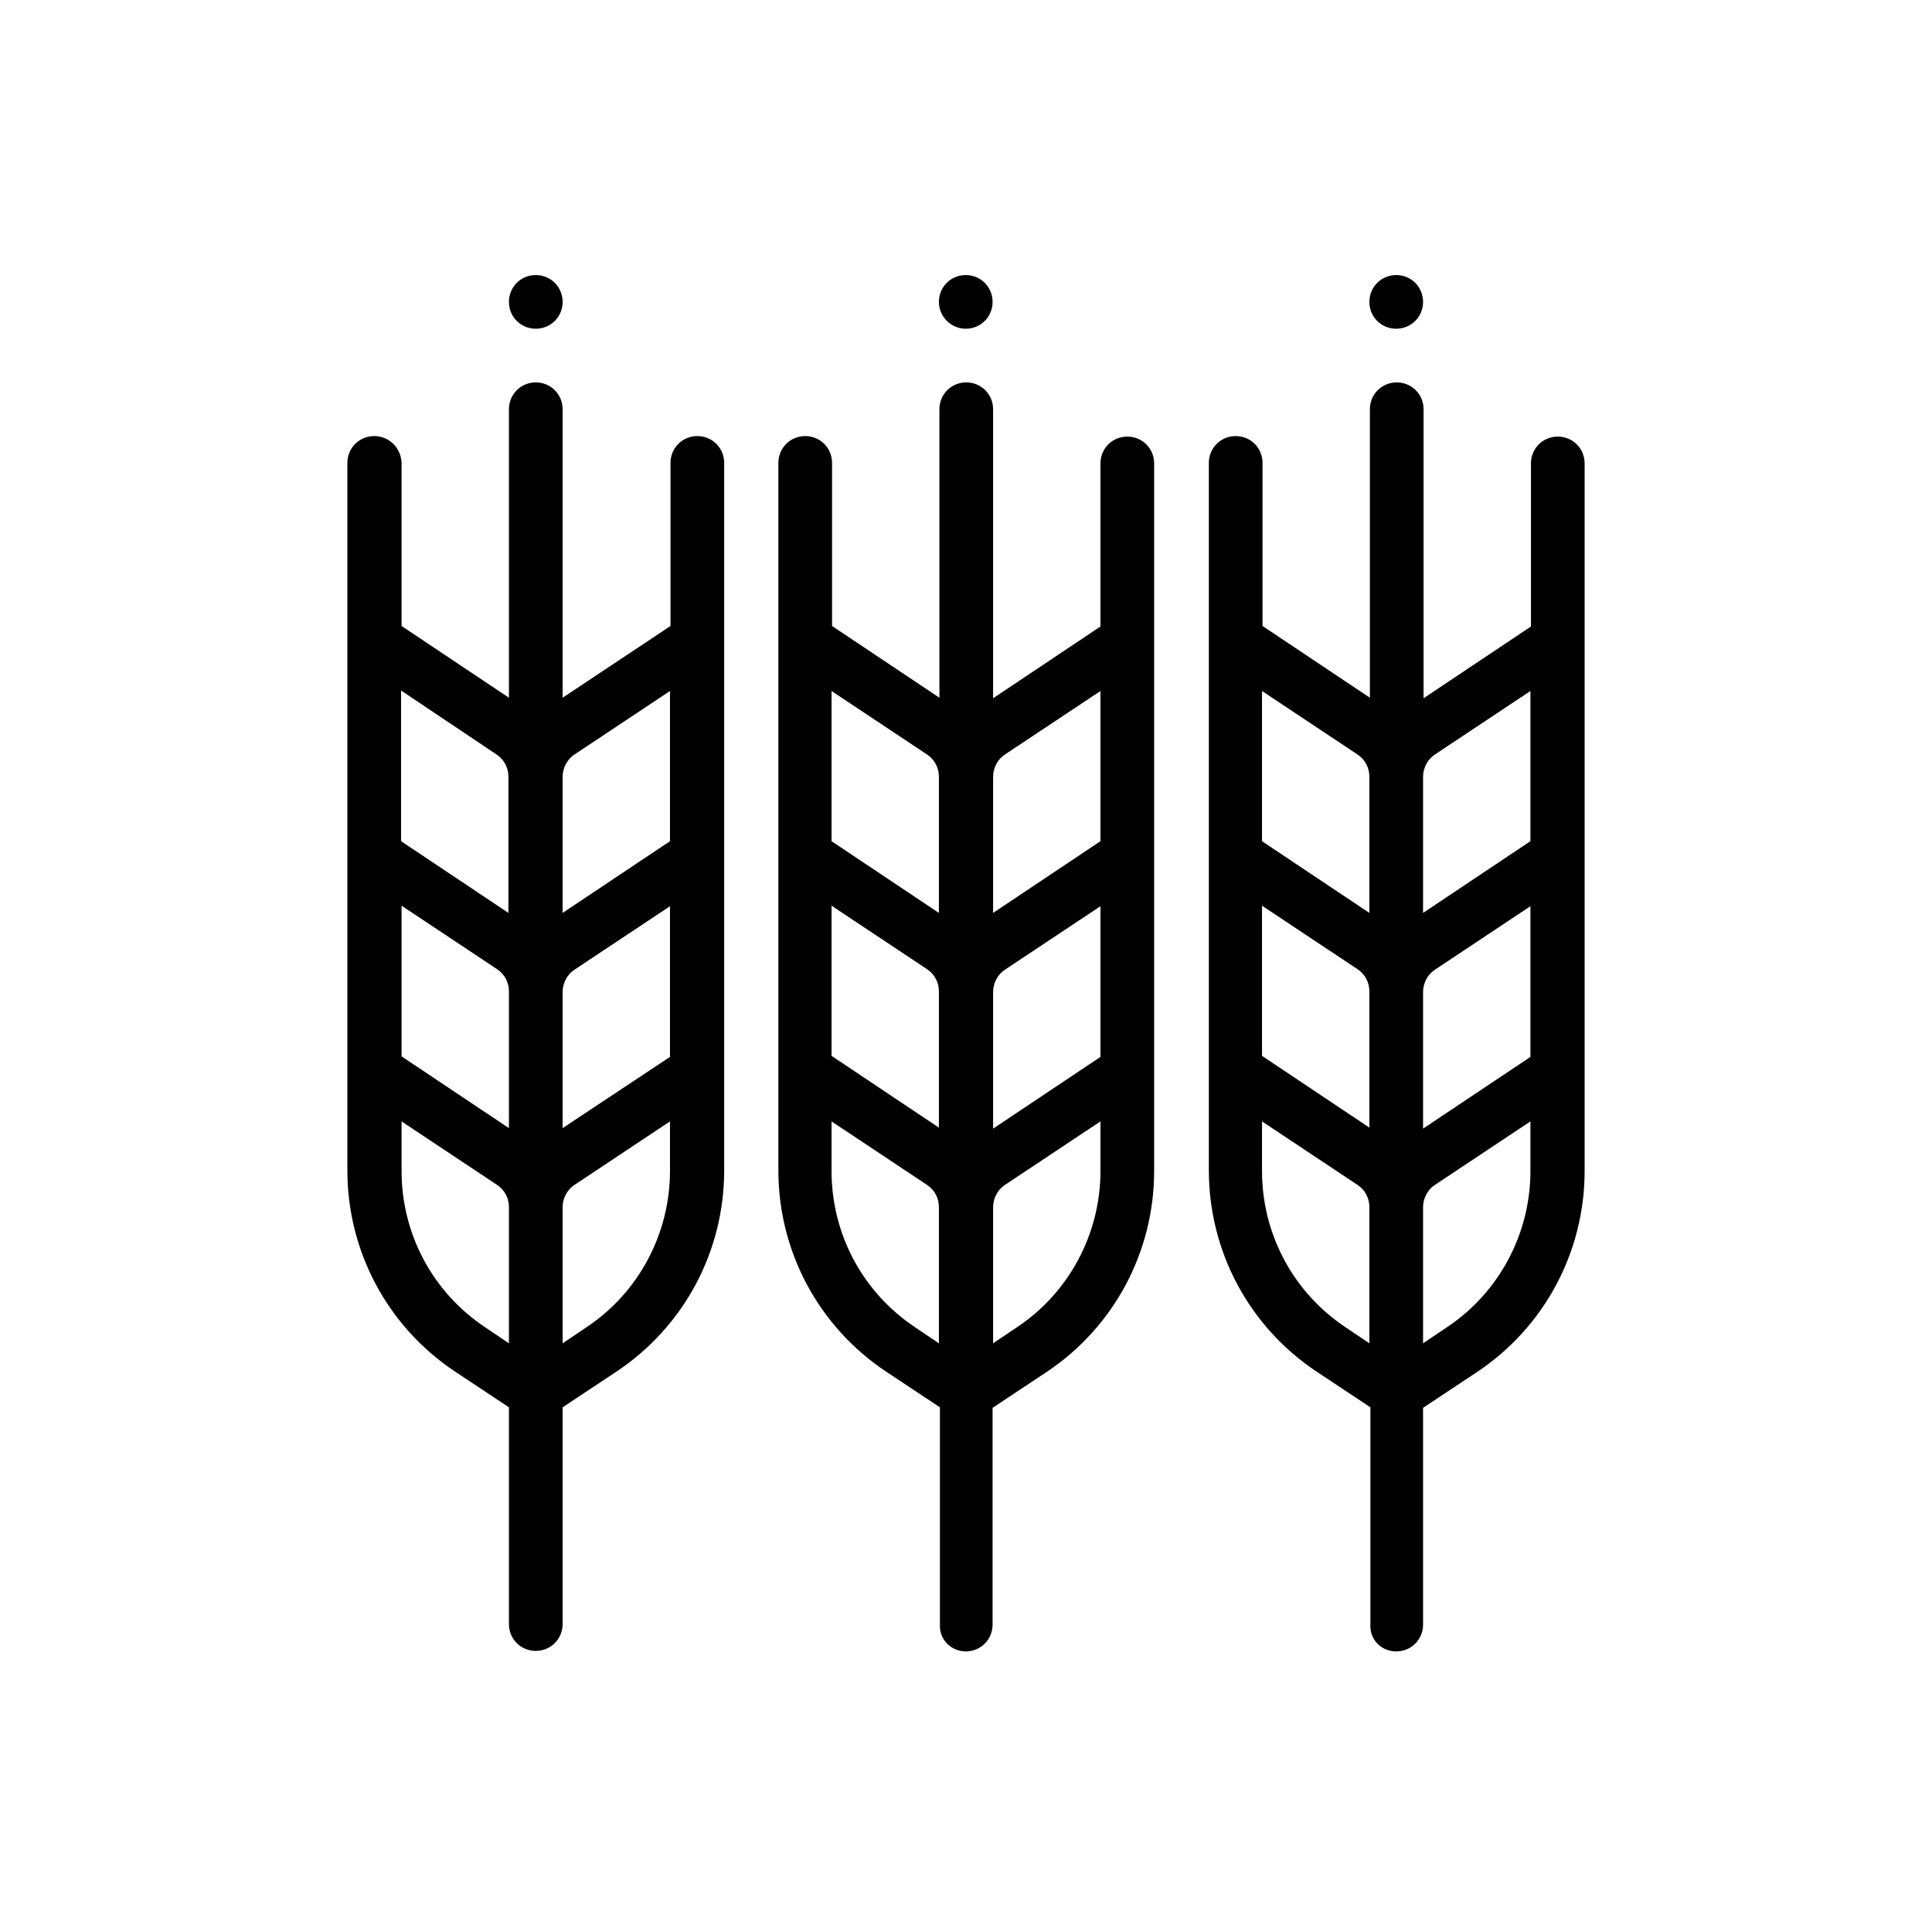
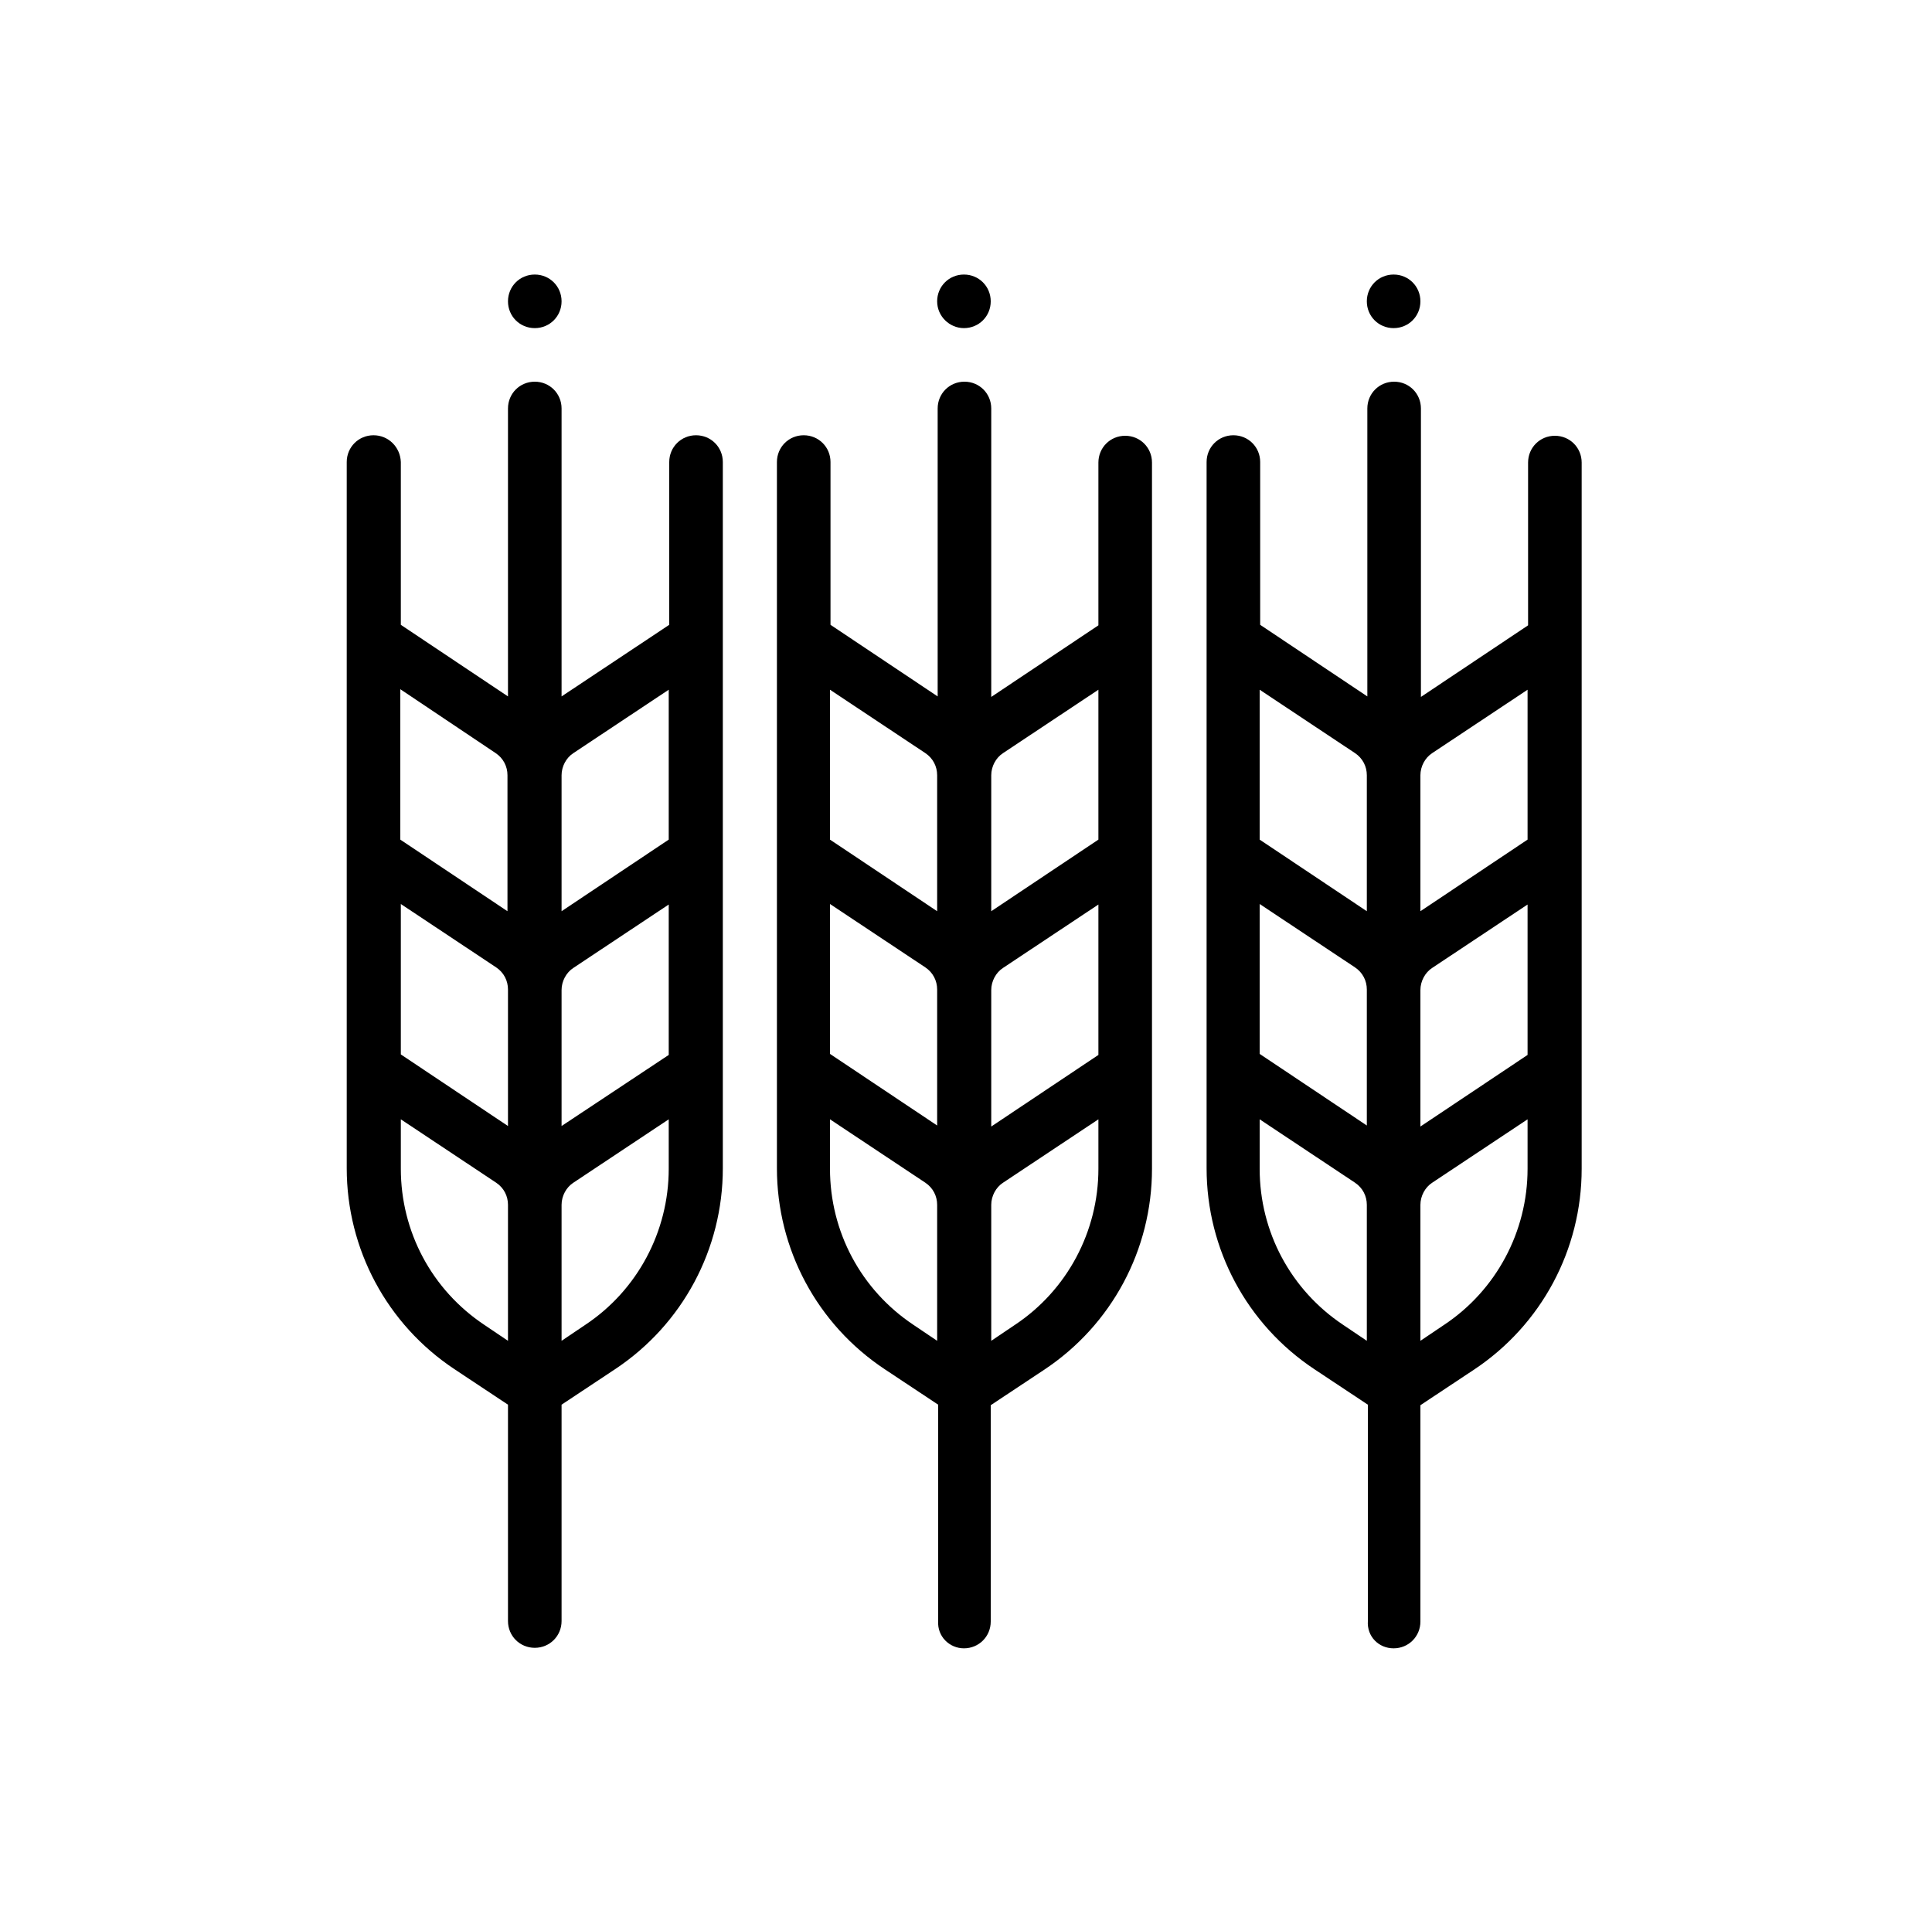
- <svg xmlns="http://www.w3.org/2000/svg" id="Layer_1" x="0px" y="0px" viewBox="0 0 374.3 373.3" style="enable-background:new 0 0 374.3 373.3;" xml:space="preserve">
-   <g>
-     <path d="M270.5,63.7c2.9,0,5.2-2.3,5.2-5.2s-2.3-5.2-5.2-5.2c-2.9,0-5.2,2.3-5.2,5.2S267.6,63.7,270.5,63.7z" />
-     <path d="M187.1,63.7c2.9,0,5.2-2.3,5.2-5.2s-2.3-5.2-5.2-5.2s-5.2,2.3-5.2,5.2S184.3,63.7,187.1,63.7z" />
-     <path d="M98.6,58.5c0,2.9,2.3,5.2,5.2,5.2s5.2-2.3,5.2-5.2s-2.3-5.2-5.2-5.2S98.6,55.6,98.6,58.5z" />
-     <path d="M72.5,84.5c-2.9,0-5.2,2.3-5.2,5.2v137.1c0,15.7,7.8,30.3,20.9,39l10.4,6.9v42c0,2.9,2.3,5.2,5.2,5.2 c2.9,0,5.2-2.3,5.2-5.2v-42l10.4-6.9c13.1-8.7,20.9-23.3,20.9-39c0-49.3,0-105.3,0-137.1c0-2.9-2.3-5.2-5.2-5.2 c-2.9,0-5.2,2.3-5.2,5.2v31.6L109,135.2V79.3c0-2.9-2.3-5.2-5.2-5.2c-2.9,0-5.2,2.3-5.2,5.2v55.9l-20.8-13.9V89.7 C77.7,86.8,75.4,84.5,72.5,84.5z M109,150.5c0-1.7,0.9-3.4,2.3-4.3l18.5-12.3V163L109,176.9V150.5z M109,192.2 c0-1.7,0.9-3.4,2.3-4.3l0,0c0,0,0,0,0,0l18.5-12.3v29.2L109,218.6V192.2z M109,233.9c0-1.7,0.9-3.4,2.3-4.3l0,0c0,0,0,0,0,0 l18.5-12.3v9.6c0,12.2-6.1,23.6-16.2,30.3l-4.6,3.1V233.9z M98.6,260.3l-4.6-3.1c-10.2-6.8-16.2-18.1-16.2-30.3v-9.6l18.5,12.3 c0,0,0,0,0,0l0,0c1.5,1,2.3,2.6,2.3,4.3V260.3z M98.6,218.6l-20.8-13.9v-29.2l18.5,12.3c0,0,0,0,0,0l0,0c1.5,1,2.3,2.6,2.3,4.3 V218.6z M96.2,146.2c1.5,1,2.3,2.6,2.3,4.3v26.4L77.7,163v-29.2L96.2,146.2z" />
-     <path d="M187.1,320c2.9,0,5.2-2.3,5.2-5.2v-42l10.4-6.9c13.1-8.7,20.9-23.3,20.9-39c0-49.3,0-105.3,0-137.1c0-2.9-2.3-5.2-5.2-5.2 s-5.2,2.3-5.2,5.2v31.6l-20.8,13.9V79.3c0-2.9-2.3-5.2-5.2-5.2s-5.2,2.3-5.2,5.2v55.9l-20.8-13.9V89.7c0-2.9-2.3-5.2-5.2-5.2 s-5.2,2.3-5.2,5.2v137.1c0,15.7,7.8,30.3,20.9,39l10.4,6.9v42C181.9,317.7,184.3,320,187.1,320z M192.4,150.5 c0-1.7,0.9-3.4,2.3-4.3l18.5-12.3V163l-20.8,13.9V150.5z M192.4,192.2c0-1.7,0.9-3.4,2.3-4.3l0,0c0,0,0,0,0,0l18.5-12.3v29.2 l-20.8,13.9V192.2z M192.4,233.9c0-1.7,0.9-3.4,2.3-4.3l0,0c0,0,0,0,0,0l18.5-12.3v9.6c0,12.2-6.1,23.6-16.2,30.3l-4.6,3.1V233.9z M161.1,133.9l18.5,12.3c1.5,1,2.3,2.6,2.3,4.3v26.4L161.1,163V133.9z M161.1,175.5l18.5,12.3c0,0,0,0,0,0l0,0 c1.5,1,2.3,2.6,2.3,4.3v26.4l-20.8-13.9V175.5z M177.3,257.2c-10.2-6.8-16.2-18.1-16.2-30.3v-9.6l18.5,12.3c0,0,0,0,0,0l0,0 c1.5,1,2.3,2.6,2.3,4.3v26.4L177.3,257.2z" />
-     <path d="M270.5,320c2.9,0,5.2-2.3,5.2-5.2v-42l10.4-6.9c13.1-8.7,20.9-23.3,20.9-39c0-49.3,0-105.3,0-137.1c0-2.9-2.3-5.2-5.2-5.2 c-2.9,0-5.2,2.3-5.2,5.2v31.6l-20.8,13.9V79.3c0-2.9-2.3-5.2-5.2-5.2c-2.9,0-5.2,2.3-5.2,5.2v55.9l-20.8-13.9V89.7 c0-2.9-2.3-5.2-5.2-5.2c-2.9,0-5.2,2.3-5.2,5.2v137.1c0,15.7,7.8,30.3,20.9,39l10.4,6.9v42C265.3,317.7,267.6,320,270.5,320z M275.7,150.5c0-1.7,0.9-3.4,2.3-4.3l18.5-12.3V163l-20.8,13.9V150.5z M275.7,192.2c0-1.7,0.9-3.4,2.3-4.3l0,0c0,0,0,0,0,0 l18.5-12.3v29.2l-20.8,13.9V192.2z M275.7,233.9c0-1.7,0.9-3.4,2.3-4.3l0,0c0,0,0,0,0,0l18.5-12.3v9.6c0,12.2-6.1,23.6-16.2,30.3 l-4.6,3.1V233.9z M244.5,133.9l18.5,12.3c1.5,1,2.3,2.6,2.3,4.3v26.4L244.5,163V133.9z M244.5,175.5l18.5,12.3c0,0,0,0,0,0l0,0 c1.5,1,2.3,2.6,2.3,4.3v26.4l-20.8-13.9V175.5z M260.7,257.2c-10.2-6.8-16.2-18.1-16.2-30.3v-9.6l18.5,12.3c0,0,0,0,0,0l0,0 c1.5,1,2.3,2.6,2.3,4.3v26.4L260.7,257.2z" />
-   </g>
+ <svg xmlns="http://www.w3.org/2000/svg" width="375" height="374" viewBox="0 0 375 374" fill="none">
+   <path d="M270.5 63.7C273.4 63.7 275.7 61.4 275.7 58.5C275.7 55.6 273.4 53.3 270.5 53.3C267.6 53.3 265.3 55.6 265.3 58.5C265.3 61.4 267.6 63.7 270.5 63.7Z" fill="black" />
+   <path d="M187.1 63.7C190 63.7 192.3 61.4 192.3 58.5C192.3 55.6 190 53.3 187.1 53.3C184.2 53.3 181.9 55.6 181.9 58.5C181.9 61.4 184.3 63.7 187.1 63.7Z" fill="black" />
+   <path d="M98.6 58.5C98.6 61.4 100.9 63.7 103.8 63.7C106.7 63.7 109 61.4 109 58.5C109 55.6 106.7 53.3 103.8 53.3C100.9 53.3 98.6 55.6 98.6 58.5Z" fill="black" />
+   <path d="M72.5 84.5C69.6 84.5 67.3 86.8 67.3 89.7V226.8C67.3 242.5 75.1 257.1 88.2 265.8L98.6 272.7V314.7C98.6 317.6 100.9 319.9 103.8 319.9C106.7 319.9 109 317.6 109 314.7V272.7L119.4 265.8C132.5 257.1 140.3 242.5 140.3 226.8C140.3 177.5 140.3 121.5 140.3 89.7C140.3 86.8 138 84.5 135.1 84.5C132.2 84.5 129.9 86.8 129.9 89.7V121.3L109 135.2V79.3C109 76.4 106.7 74.1 103.8 74.1C100.9 74.1 98.6 76.4 98.6 79.3V135.2L77.8 121.3V89.7C77.7 86.8 75.4 84.5 72.5 84.5ZM109 150.5C109 148.8 109.9 147.1 111.3 146.2L129.8 133.9V163L109 176.9V150.5ZM109 192.2C109 190.5 109.9 188.8 111.3 187.9L129.8 175.6V204.8L109 218.6V192.2ZM109 233.9C109 232.2 109.9 230.5 111.3 229.6L129.8 217.3V226.9C129.8 239.1 123.7 250.5 113.6 257.2L109 260.3V233.9V233.9ZM98.6 260.3L94 257.2C83.8 250.4 77.8 239.1 77.8 226.9V217.3L96.3 229.6C97.8 230.6 98.6 232.2 98.6 233.9V260.3ZM98.6 218.6L77.8 204.7V175.5L96.3 187.8C97.8 188.8 98.6 190.4 98.6 192.1V218.6ZM96.2 146.2C97.7 147.2 98.5 148.8 98.5 150.5V176.9L77.7 163V133.8L96.2 146.2Z" fill="black" />
+   <path d="M187.1 320C190 320 192.3 317.7 192.3 314.8V272.8L202.7 265.9C215.8 257.2 223.6 242.6 223.6 226.9C223.6 177.6 223.6 121.6 223.6 89.8C223.6 86.9 221.3 84.6 218.4 84.6C215.5 84.6 213.2 86.9 213.2 89.8V121.4L192.4 135.3V79.3C192.4 76.4 190.1 74.1 187.2 74.1C184.3 74.1 182 76.4 182 79.3V135.2L161.2 121.3V89.7C161.2 86.8 158.9 84.5 156 84.5C153.1 84.5 150.8 86.8 150.8 89.7V226.8C150.8 242.5 158.6 257.1 171.7 265.8L182.1 272.7V314.7C181.9 317.7 184.3 320 187.1 320ZM192.4 150.5C192.4 148.8 193.3 147.1 194.7 146.2L213.2 133.9V163L192.4 176.9V150.5ZM192.4 192.2C192.4 190.5 193.3 188.8 194.7 187.9L213.2 175.6V204.8L192.4 218.7V192.2ZM192.4 233.9C192.4 232.2 193.3 230.5 194.7 229.6L213.2 217.3V226.9C213.2 239.1 207.1 250.5 197 257.2L192.4 260.3V233.9V233.9ZM161.1 133.9L179.6 146.2C181.1 147.2 181.9 148.8 181.9 150.5V176.9L161.1 163V133.9ZM161.1 175.5L179.6 187.8C181.1 188.8 181.9 190.4 181.9 192.1V218.5L161.1 204.6V175.5ZM177.3 257.2C167.1 250.4 161.1 239.1 161.1 226.9V217.3L179.6 229.6C181.1 230.6 181.9 232.2 181.9 233.9V260.3L177.3 257.2Z" fill="black" />
+   <path d="M270.5 320C273.4 320 275.7 317.7 275.7 314.8V272.8L286.1 265.9C299.2 257.2 307 242.6 307 226.9C307 177.6 307 121.6 307 89.8C307 86.9 304.7 84.6 301.8 84.6C298.9 84.6 296.6 86.9 296.6 89.8V121.4L275.8 135.3V79.3C275.8 76.4 273.5 74.1 270.6 74.1C267.7 74.1 265.4 76.4 265.4 79.3V135.2L244.6 121.3V89.7C244.6 86.8 242.3 84.5 239.4 84.5C236.5 84.5 234.2 86.8 234.2 89.7V226.8C234.2 242.5 242 257.1 255.1 265.8L265.5 272.7V314.7C265.3 317.7 267.6 320 270.5 320ZM275.7 150.5C275.7 148.8 276.6 147.1 278 146.2L296.5 133.9V163L275.7 176.9V150.5ZM275.7 192.2C275.7 190.5 276.6 188.8 278 187.9L296.5 175.6V204.8L275.7 218.7V192.2ZM275.7 233.9C275.7 232.2 276.6 230.5 278 229.6L296.5 217.3V226.9C296.5 239.1 290.4 250.5 280.3 257.2L275.7 260.3V233.9ZM244.5 133.9L263 146.2C264.5 147.2 265.3 148.8 265.3 150.5V176.9L244.5 163V133.9ZM244.5 175.5L263 187.8C264.5 188.8 265.3 190.4 265.3 192.1V218.5L244.5 204.6V175.5ZM260.7 257.2C250.5 250.4 244.5 239.1 244.5 226.9V217.3L263 229.6C264.5 230.6 265.3 232.2 265.3 233.9V260.3L260.7 257.2Z" fill="black" />
</svg>
